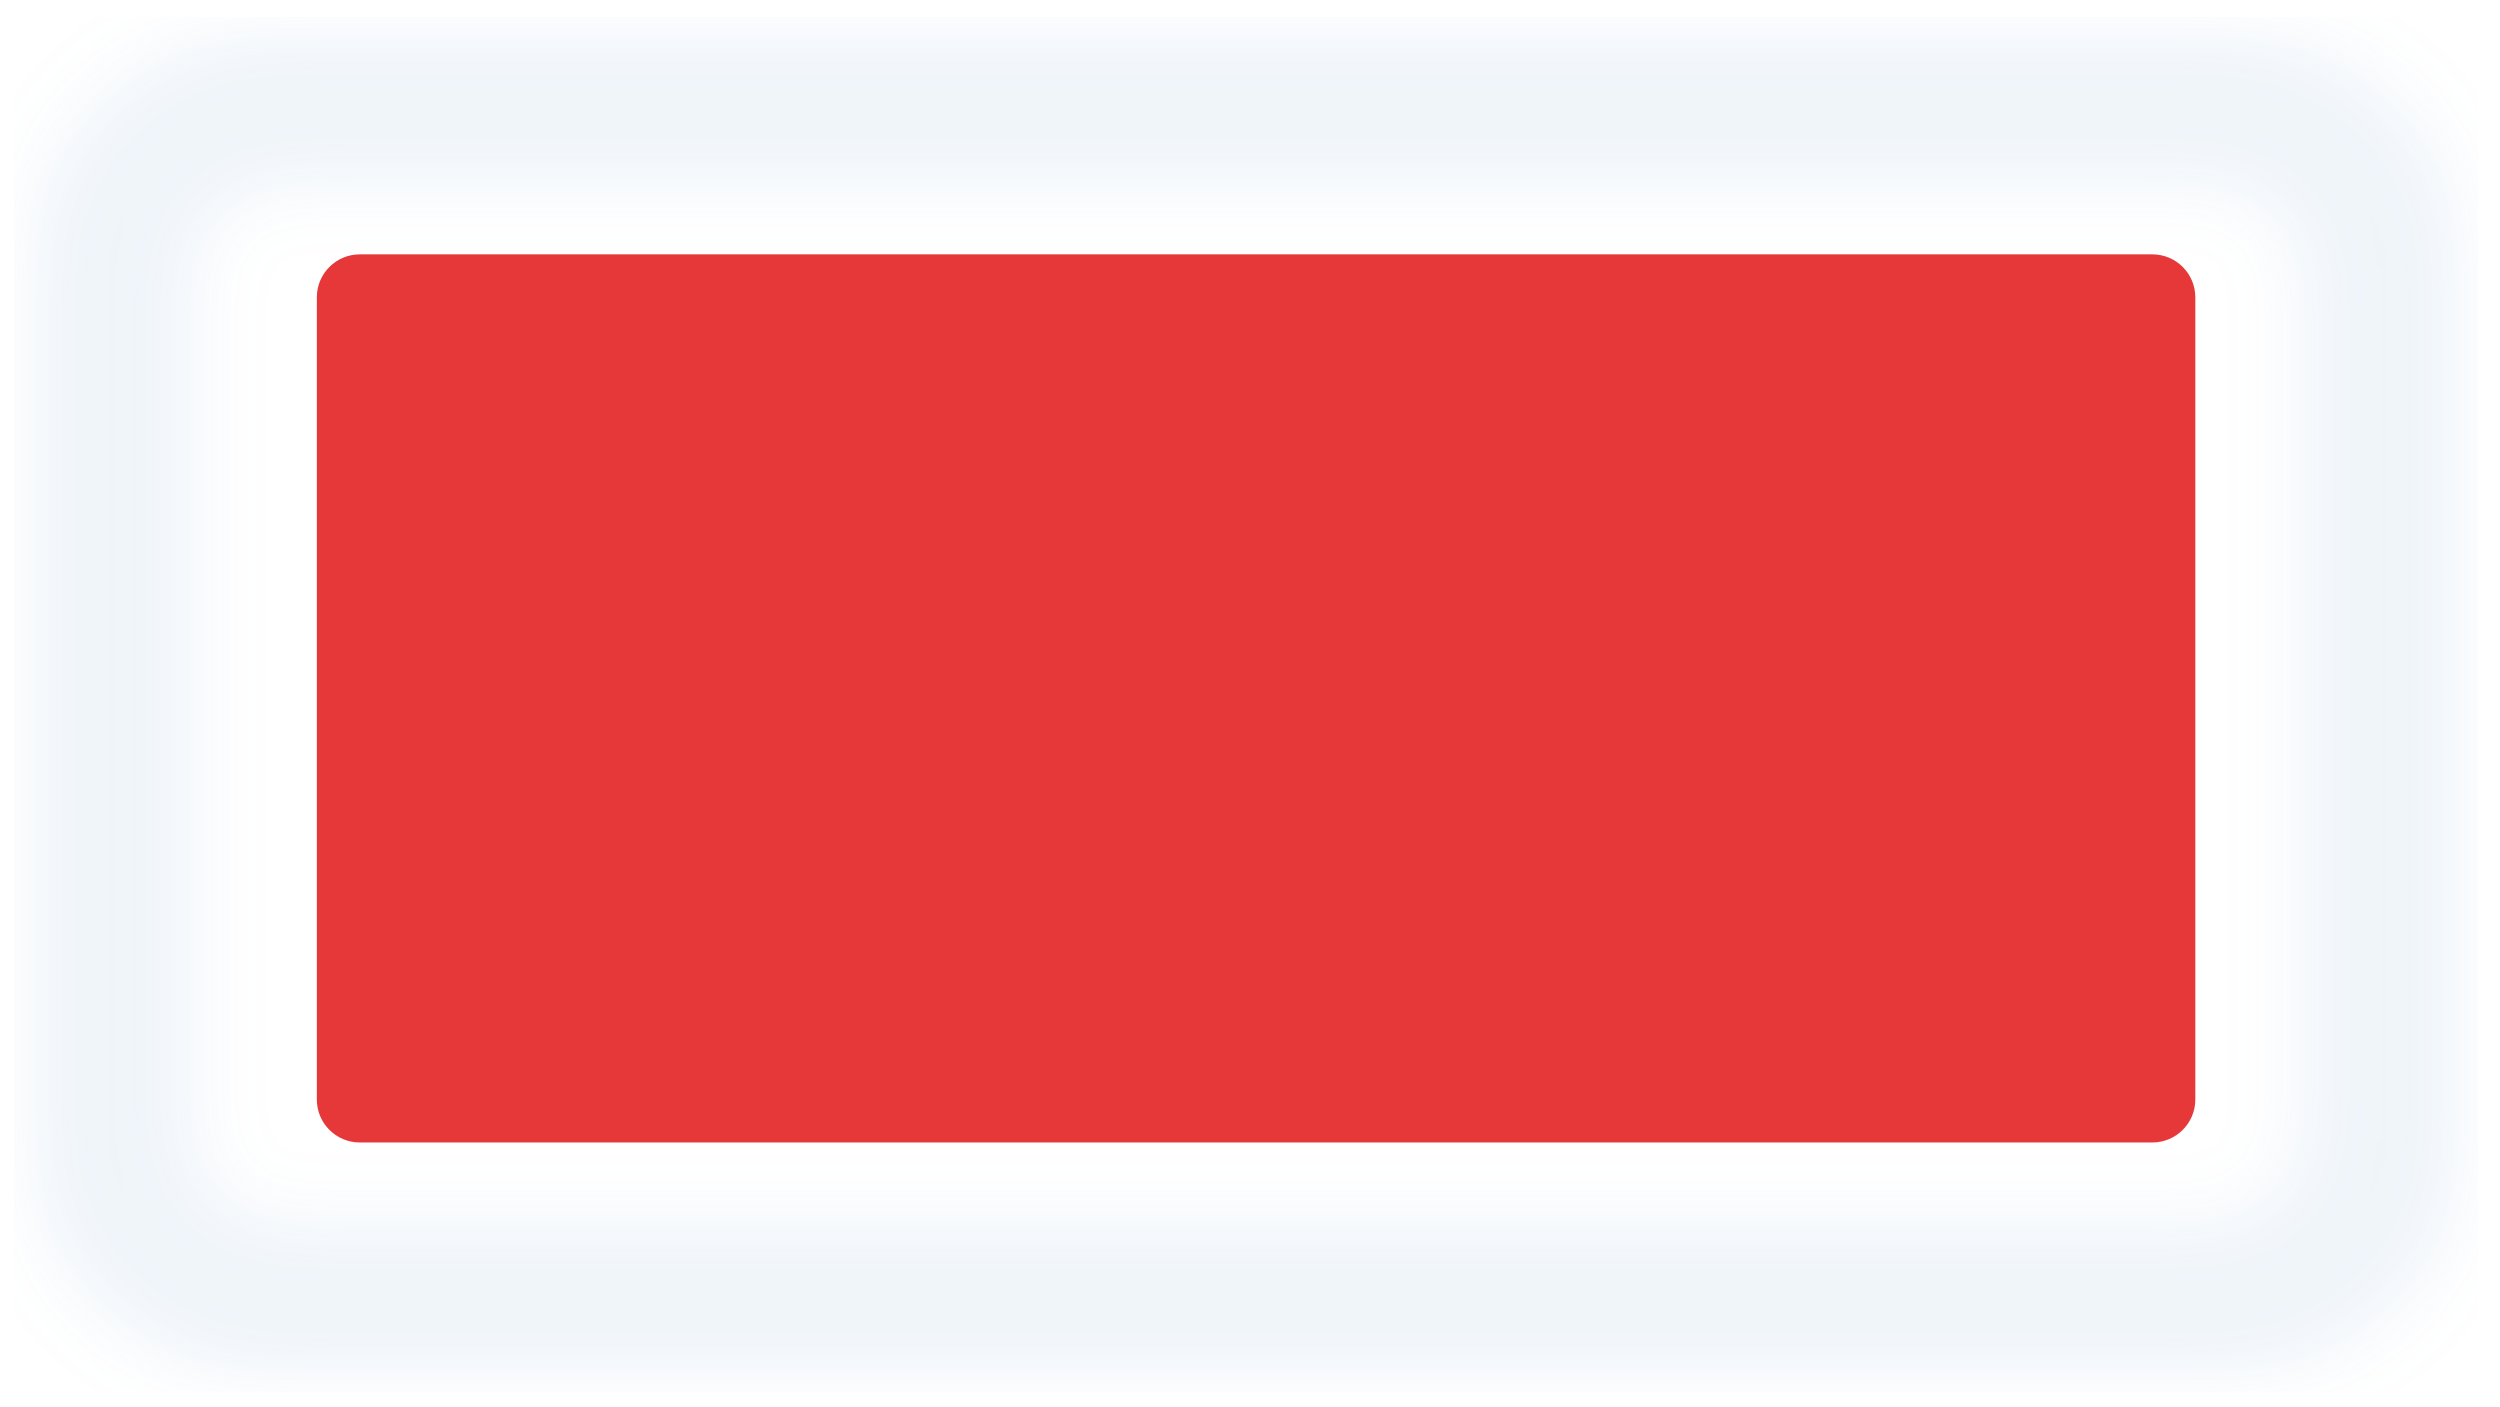
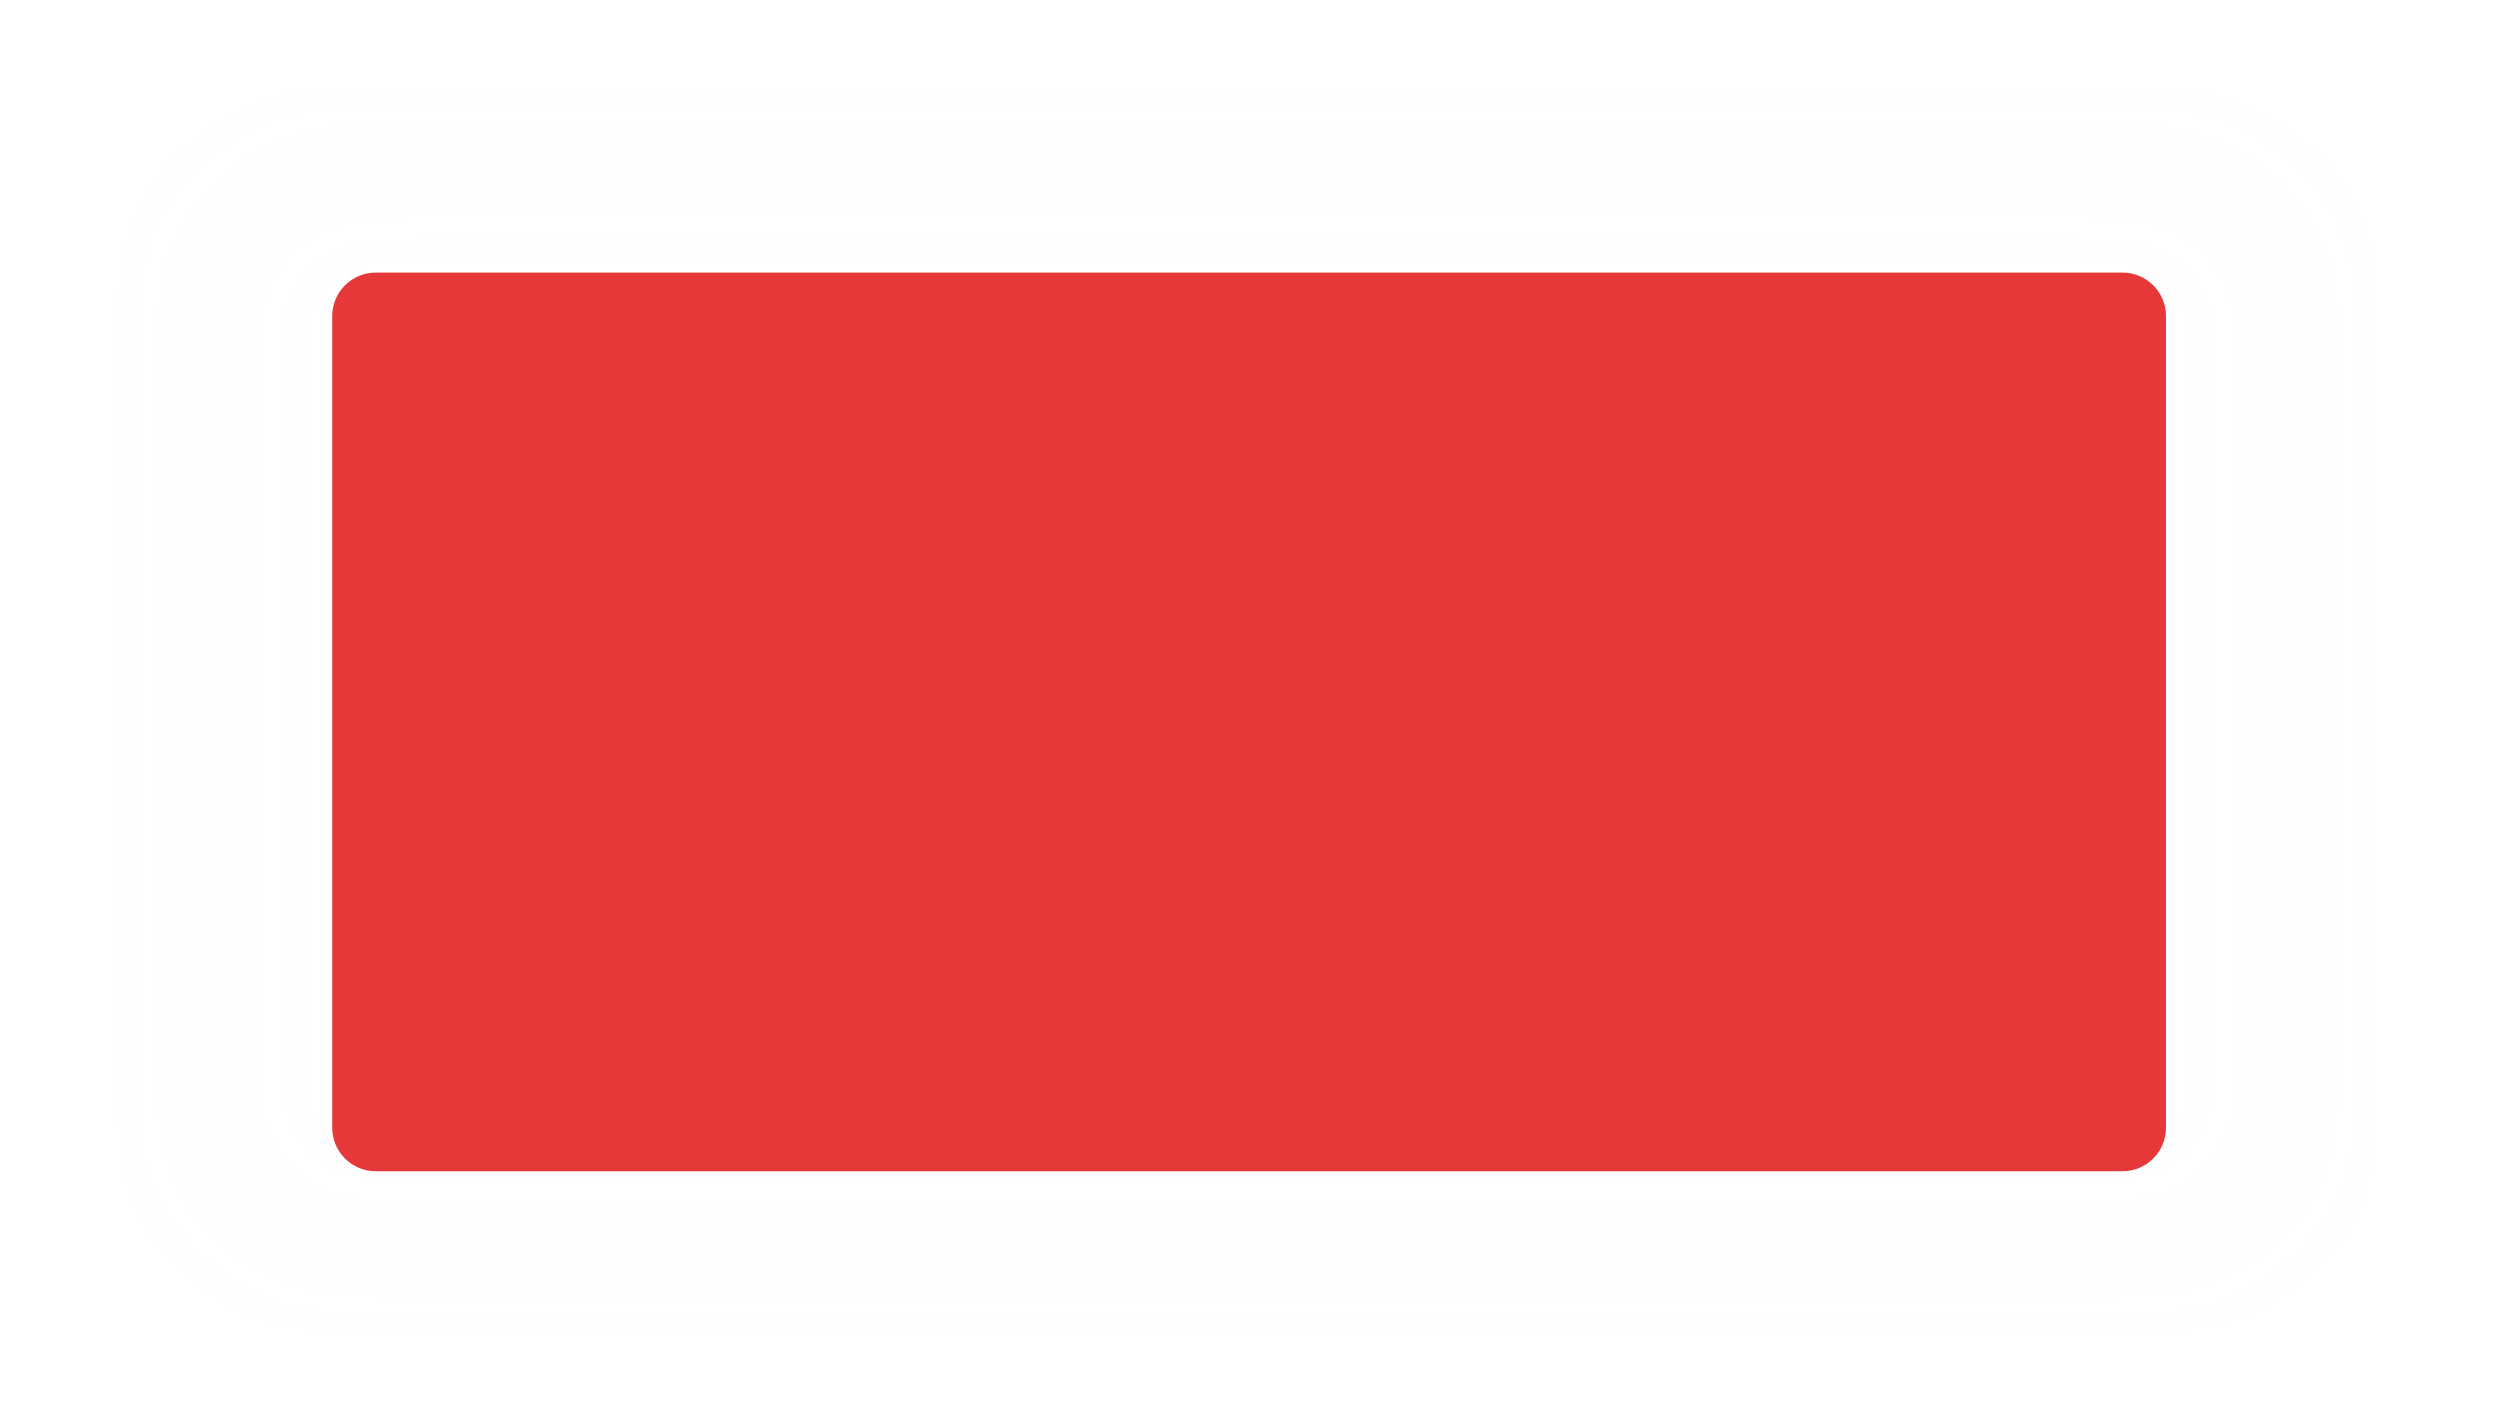
<svg xmlns="http://www.w3.org/2000/svg" xmlns:ns1="http://www.openswatchbook.org/uri/2009/osb" width="1920" height="1080" viewBox="0 0 508 285.75" version="1.1" id="svg839">
  <defs id="defs833">
    <linearGradient id="linearGradient1762" ns1:paint="solid">
      <stop style="stop-color:#ff0006;stop-opacity:1;" offset="0" id="stop1760" />
    </linearGradient>
    <filter height="1.149" y="-0.074" width="1.083" x="-0.042" id="filter1306" style="color-interpolation-filters:sRGB">
      <feGaussianBlur id="feGaussianBlur1308" stdDeviation="8.762" />
    </filter>
  </defs>
  <g id="layer1">
-     <rect style="opacity:1;mix-blend-mode:normal;fill:#e63838;fill-opacity:1;stroke:none;stroke-width:16.197;stroke-linecap:round;stroke-linejoin:round;stroke-miterlimit:4;stroke-dasharray:none;stroke-dashoffset:0;stroke-opacity:1;paint-order:markers fill stroke" id="rect2734" width="381.706" height="180.466" x="64.382" y="51.687" ry="8.729" />
-     <rect transform="matrix(0.9158802,0,0,0.8584655,21.35469,20.56487)" ry="38.45" y="1.161" x="1.12" height="282.993" width="504.503" id="rect2734-6" style="opacity:0.088;fill:none;fill-opacity:1;stroke:#4382c2;stroke-width:36.275;stroke-linecap:round;stroke-linejoin:round;stroke-miterlimit:4;stroke-dasharray:none;stroke-dashoffset:0;stroke-opacity:1;paint-order:markers fill stroke;filter:url(#filter1306)" />
+     <rect style="opacity:1;mix-blend-mode:normal;fill:#e63838;fill-opacity:1;stroke:none;stroke-width:16.098;stroke-linecap:round;stroke-linejoin:round;stroke-miterlimit:4;stroke-dasharray:none;stroke-dashoffset:0;stroke-opacity:1;paint-order:markers fill stroke" id="rect2734" width="372.618" height="182.604" x="67.509" y="55.391" ry="8.832" />
+     <rect transform="matrix(0.8389806,0,0,0.7772788,41.02555,33.45086)" ry="38.45" y="1.161" x="1.12" height="282.993" width="504.503" id="rect2734-6" style="opacity:0.008;fill:none;fill-opacity:1;stroke:#4382c2;stroke-width:36.275;stroke-linecap:round;stroke-linejoin:round;stroke-miterlimit:4;stroke-dasharray:none;stroke-dashoffset:0;stroke-opacity:1;paint-order:markers fill stroke;filter:url(#filter1306)" />
  </g>
</svg>
